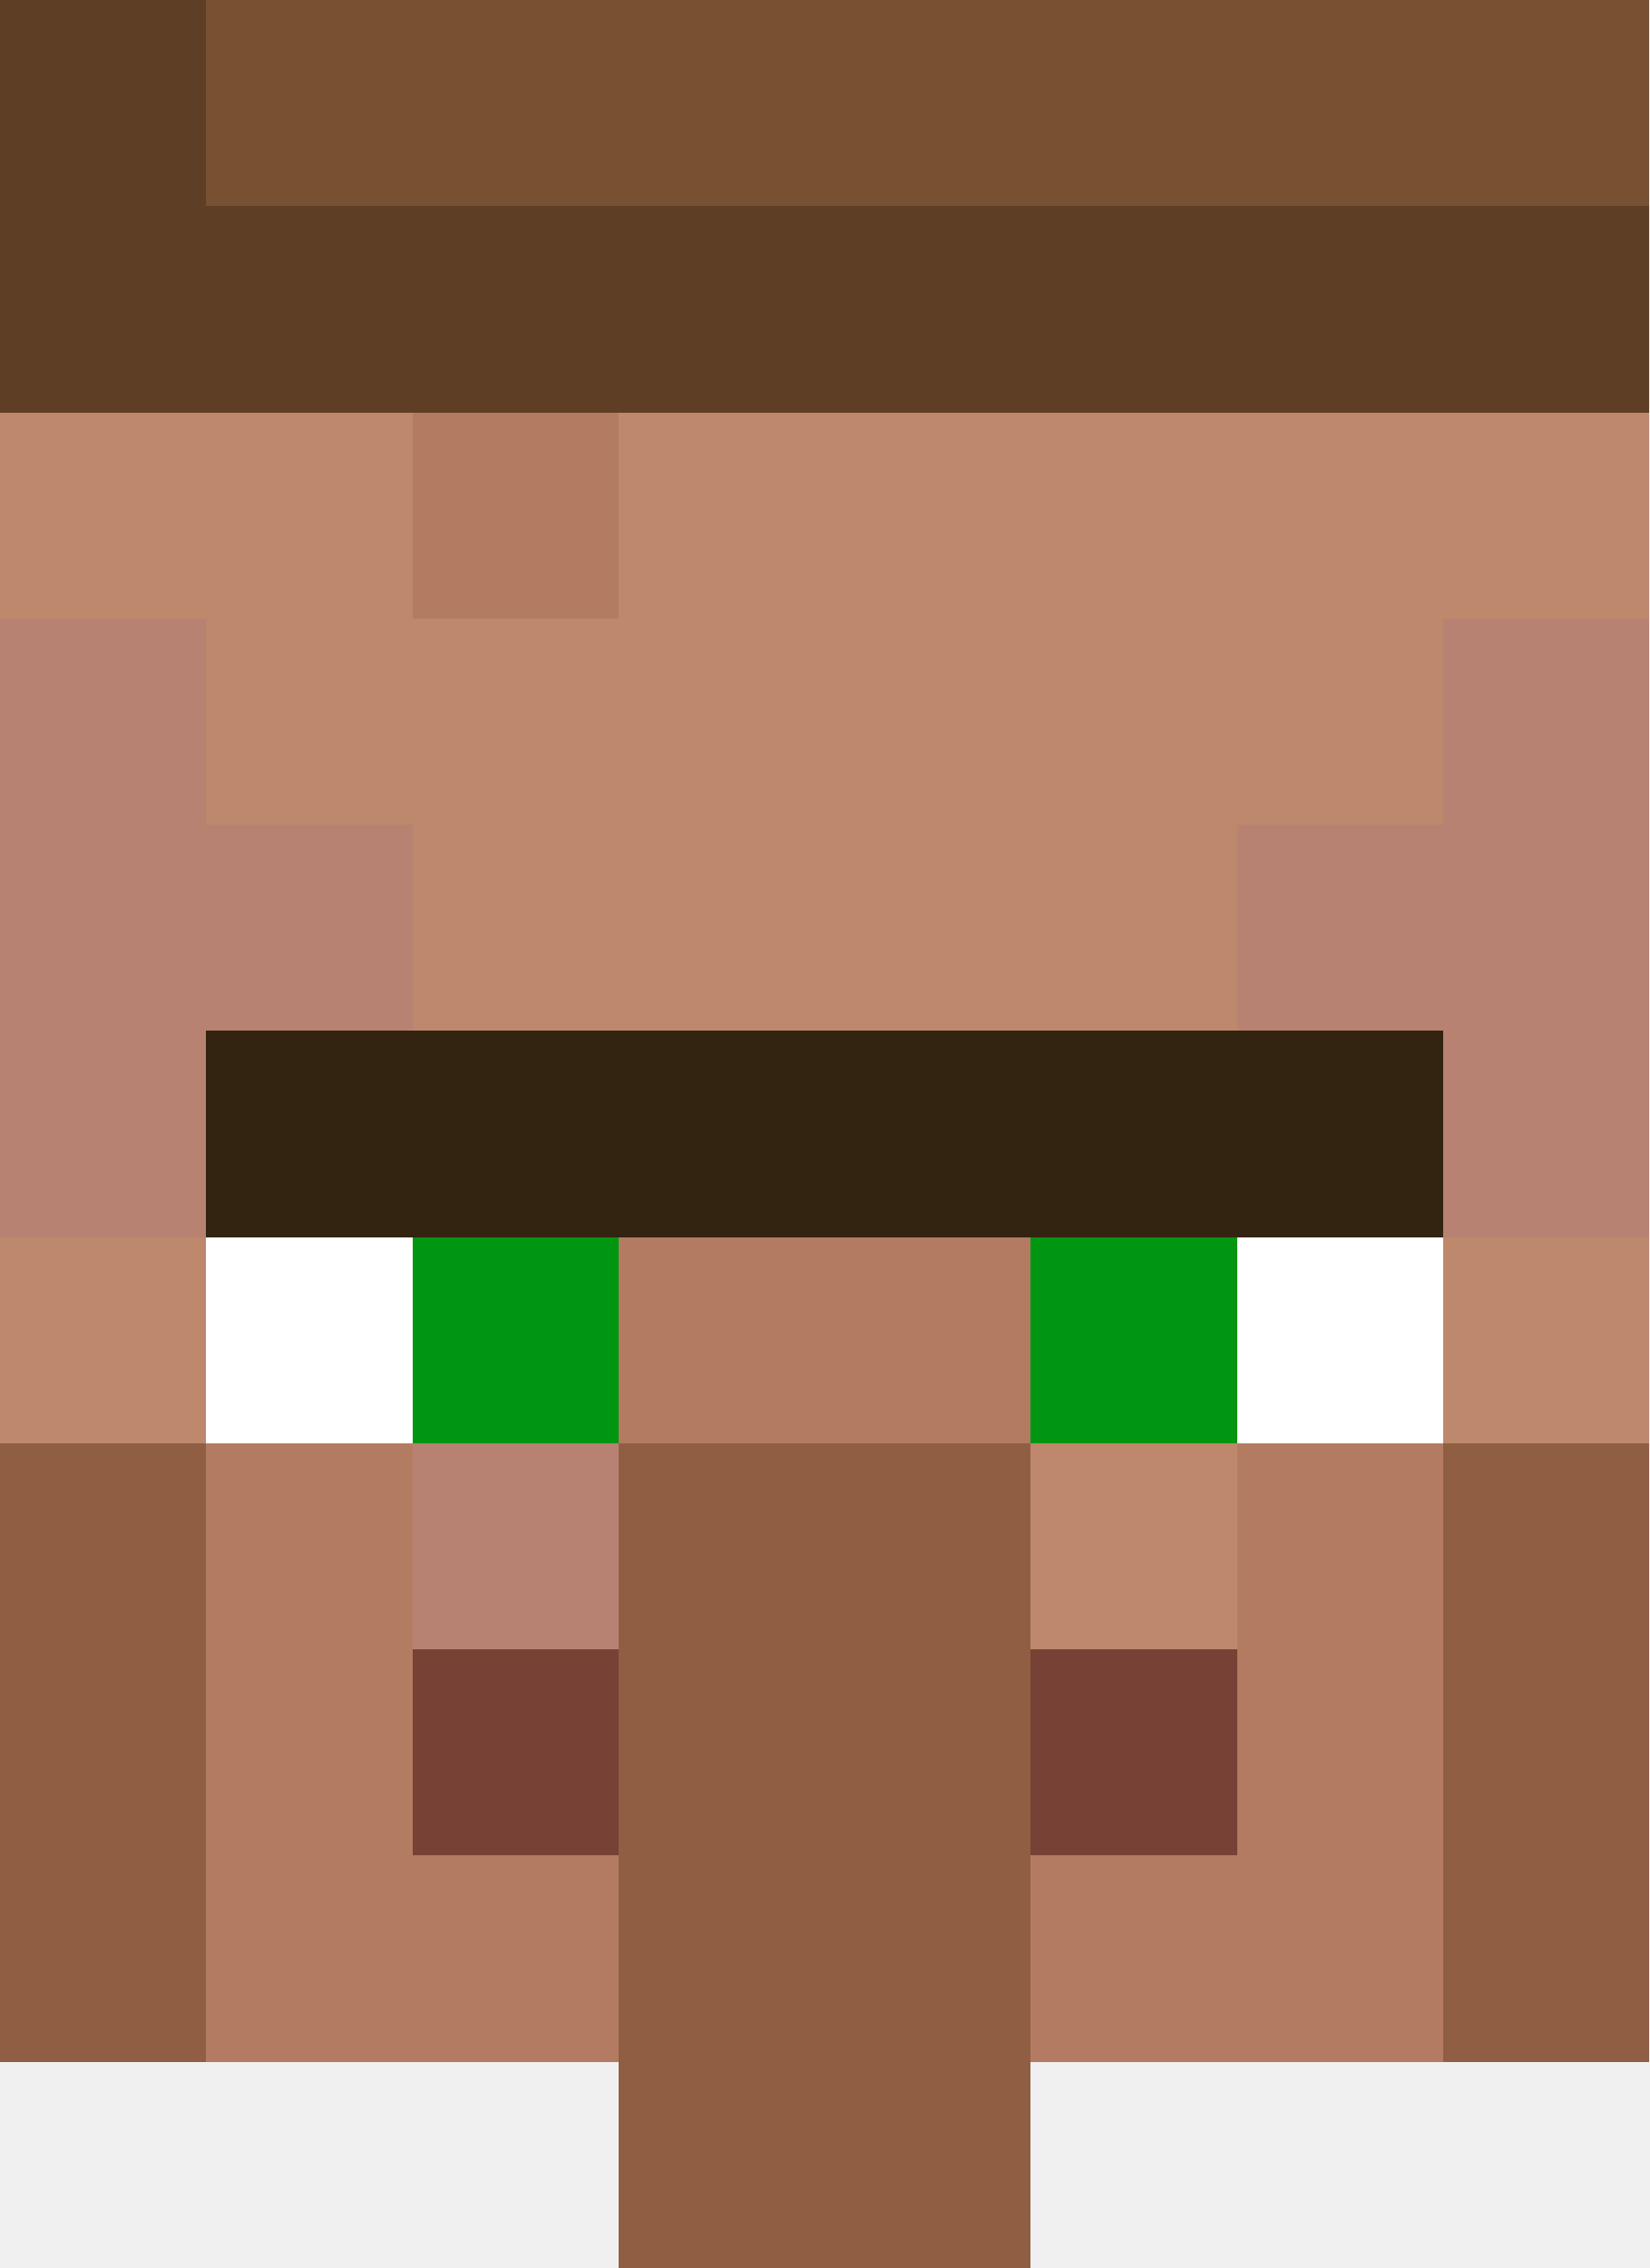
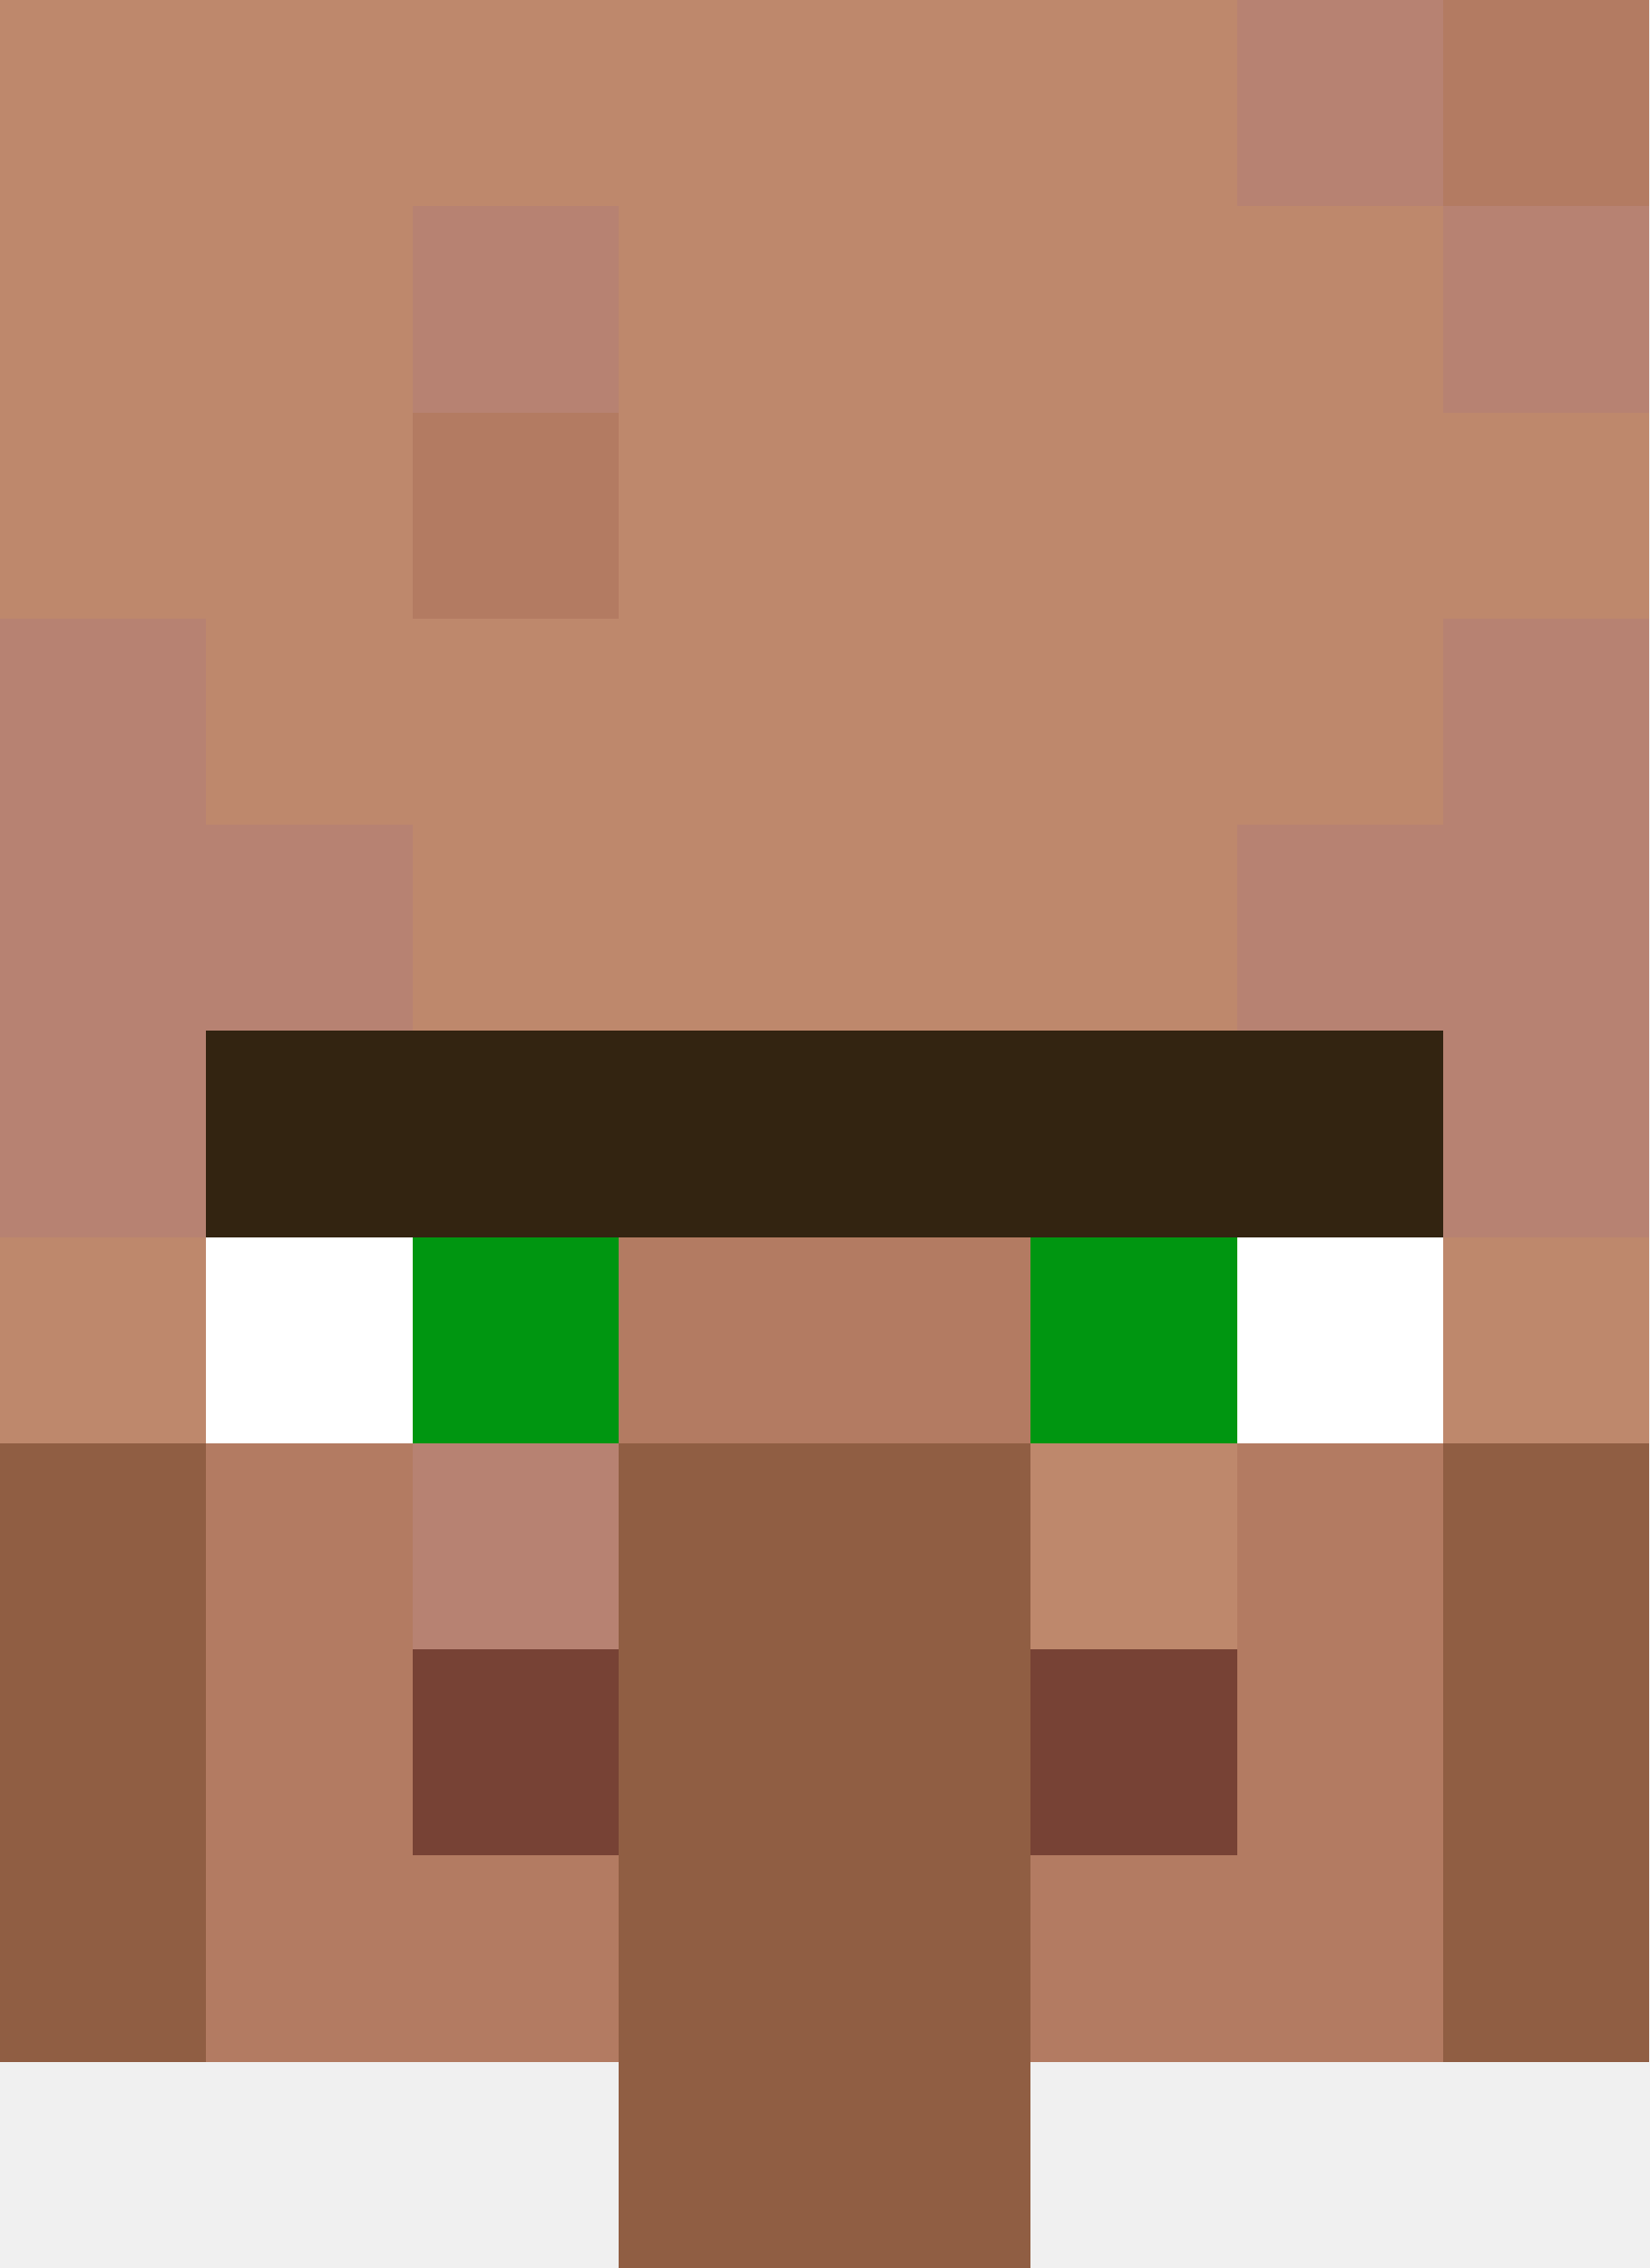
<svg xmlns="http://www.w3.org/2000/svg" viewBox="0 0 8 11" shape-rendering="crispEdges">
-   <rect x="0" y="0" width="1" height="1" fill="#5f3e26" />
-   <rect x="1" y="0" width="7" height="1" fill="#785032" />
-   <rect x="0" y="1" width="8" height="1" fill="#5f3e26" />
+   <rect x="0" y="0" width="6" height="1" fill="#be886c" />
+   <rect x="6" y="0" width="1" height="1" fill="#b78272" />
+   <rect x="7" y="0" width="1" height="1" fill="#b37b62" />
+   <rect x="0" y="1" width="2" height="1" fill="#be886c" />
+   <rect x="2" y="1" width="1" height="1" fill="#b78272" />
+   <rect x="3" y="1" width="4" height="1" fill="#be886c" />
+   <rect x="7" y="1" width="1" height="1" fill="#b78272" />
  <rect x="0" y="2" width="2" height="1" fill="#be886c" />
  <rect x="2" y="2" width="1" height="1" fill="#b37b62" />
  <rect x="3" y="2" width="5" height="1" fill="#be886c" />
  <rect x="0" y="3" width="1" height="1" fill="#b78272" />
  <rect x="1" y="3" width="6" height="1" fill="#be886c" />
  <rect x="7" y="3" width="1" height="1" fill="#b78272" />
  <rect x="0" y="4" width="2" height="1" fill="#b78272" />
  <rect x="2" y="4" width="4" height="1" fill="#be886c" />
  <rect x="6" y="4" width="2" height="1" fill="#b78272" />
  <rect x="0" y="5" width="1" height="1" fill="#b78272" />
  <rect x="1" y="5" width="6" height="1" fill="#332411" />
  <rect x="7" y="5" width="1" height="1" fill="#b78272" />
  <rect x="0" y="6" width="1" height="1" fill="#be886c" />
  <rect x="1" y="6" width="1" height="1" fill="#ffffff" />
  <rect x="2" y="6" width="1" height="1" fill="#009611" />
  <rect x="3" y="6" width="2" height="1" fill="#b37b62" />
  <rect x="5" y="6" width="1" height="1" fill="#009611" />
  <rect x="6" y="6" width="1" height="1" fill="#ffffff" />
  <rect x="7" y="6" width="1" height="1" fill="#be886c" />
  <rect x="0" y="7" width="1" height="1" fill="#905e43" />
  <rect x="1" y="7" width="1" height="1" fill="#b37b62" />
  <rect x="2" y="7" width="1" height="1" fill="#b78272" />
  <rect x="3" y="7" width="2" height="1" fill="#905e43" />
  <rect x="5" y="7" width="1" height="1" fill="#be886c" />
  <rect x="6" y="7" width="1" height="1" fill="#b37b62" />
  <rect x="7" y="7" width="1" height="1" fill="#905e43" />
  <rect x="0" y="8" width="1" height="1" fill="#905e43" />
  <rect x="1" y="8" width="1" height="1" fill="#b37b62" />
  <rect x="2" y="8" width="1" height="1" fill="#774235" />
  <rect x="3" y="8" width="2" height="1" fill="#905e43" />
  <rect x="5" y="8" width="1" height="1" fill="#774235" />
  <rect x="6" y="8" width="1" height="1" fill="#b37b62" />
  <rect x="7" y="8" width="1" height="1" fill="#905e43" />
  <rect x="0" y="9" width="1" height="1" fill="#905e43" />
  <rect x="1" y="9" width="2" height="1" fill="#b37b62" />
  <rect x="3" y="9" width="2" height="1" fill="#905e43" />
  <rect x="5" y="9" width="2" height="1" fill="#b37b62" />
  <rect x="7" y="9" width="1" height="1" fill="#905e43" />
  <rect x="3" y="10" width="2" height="1" fill="#905e43" />
</svg>
